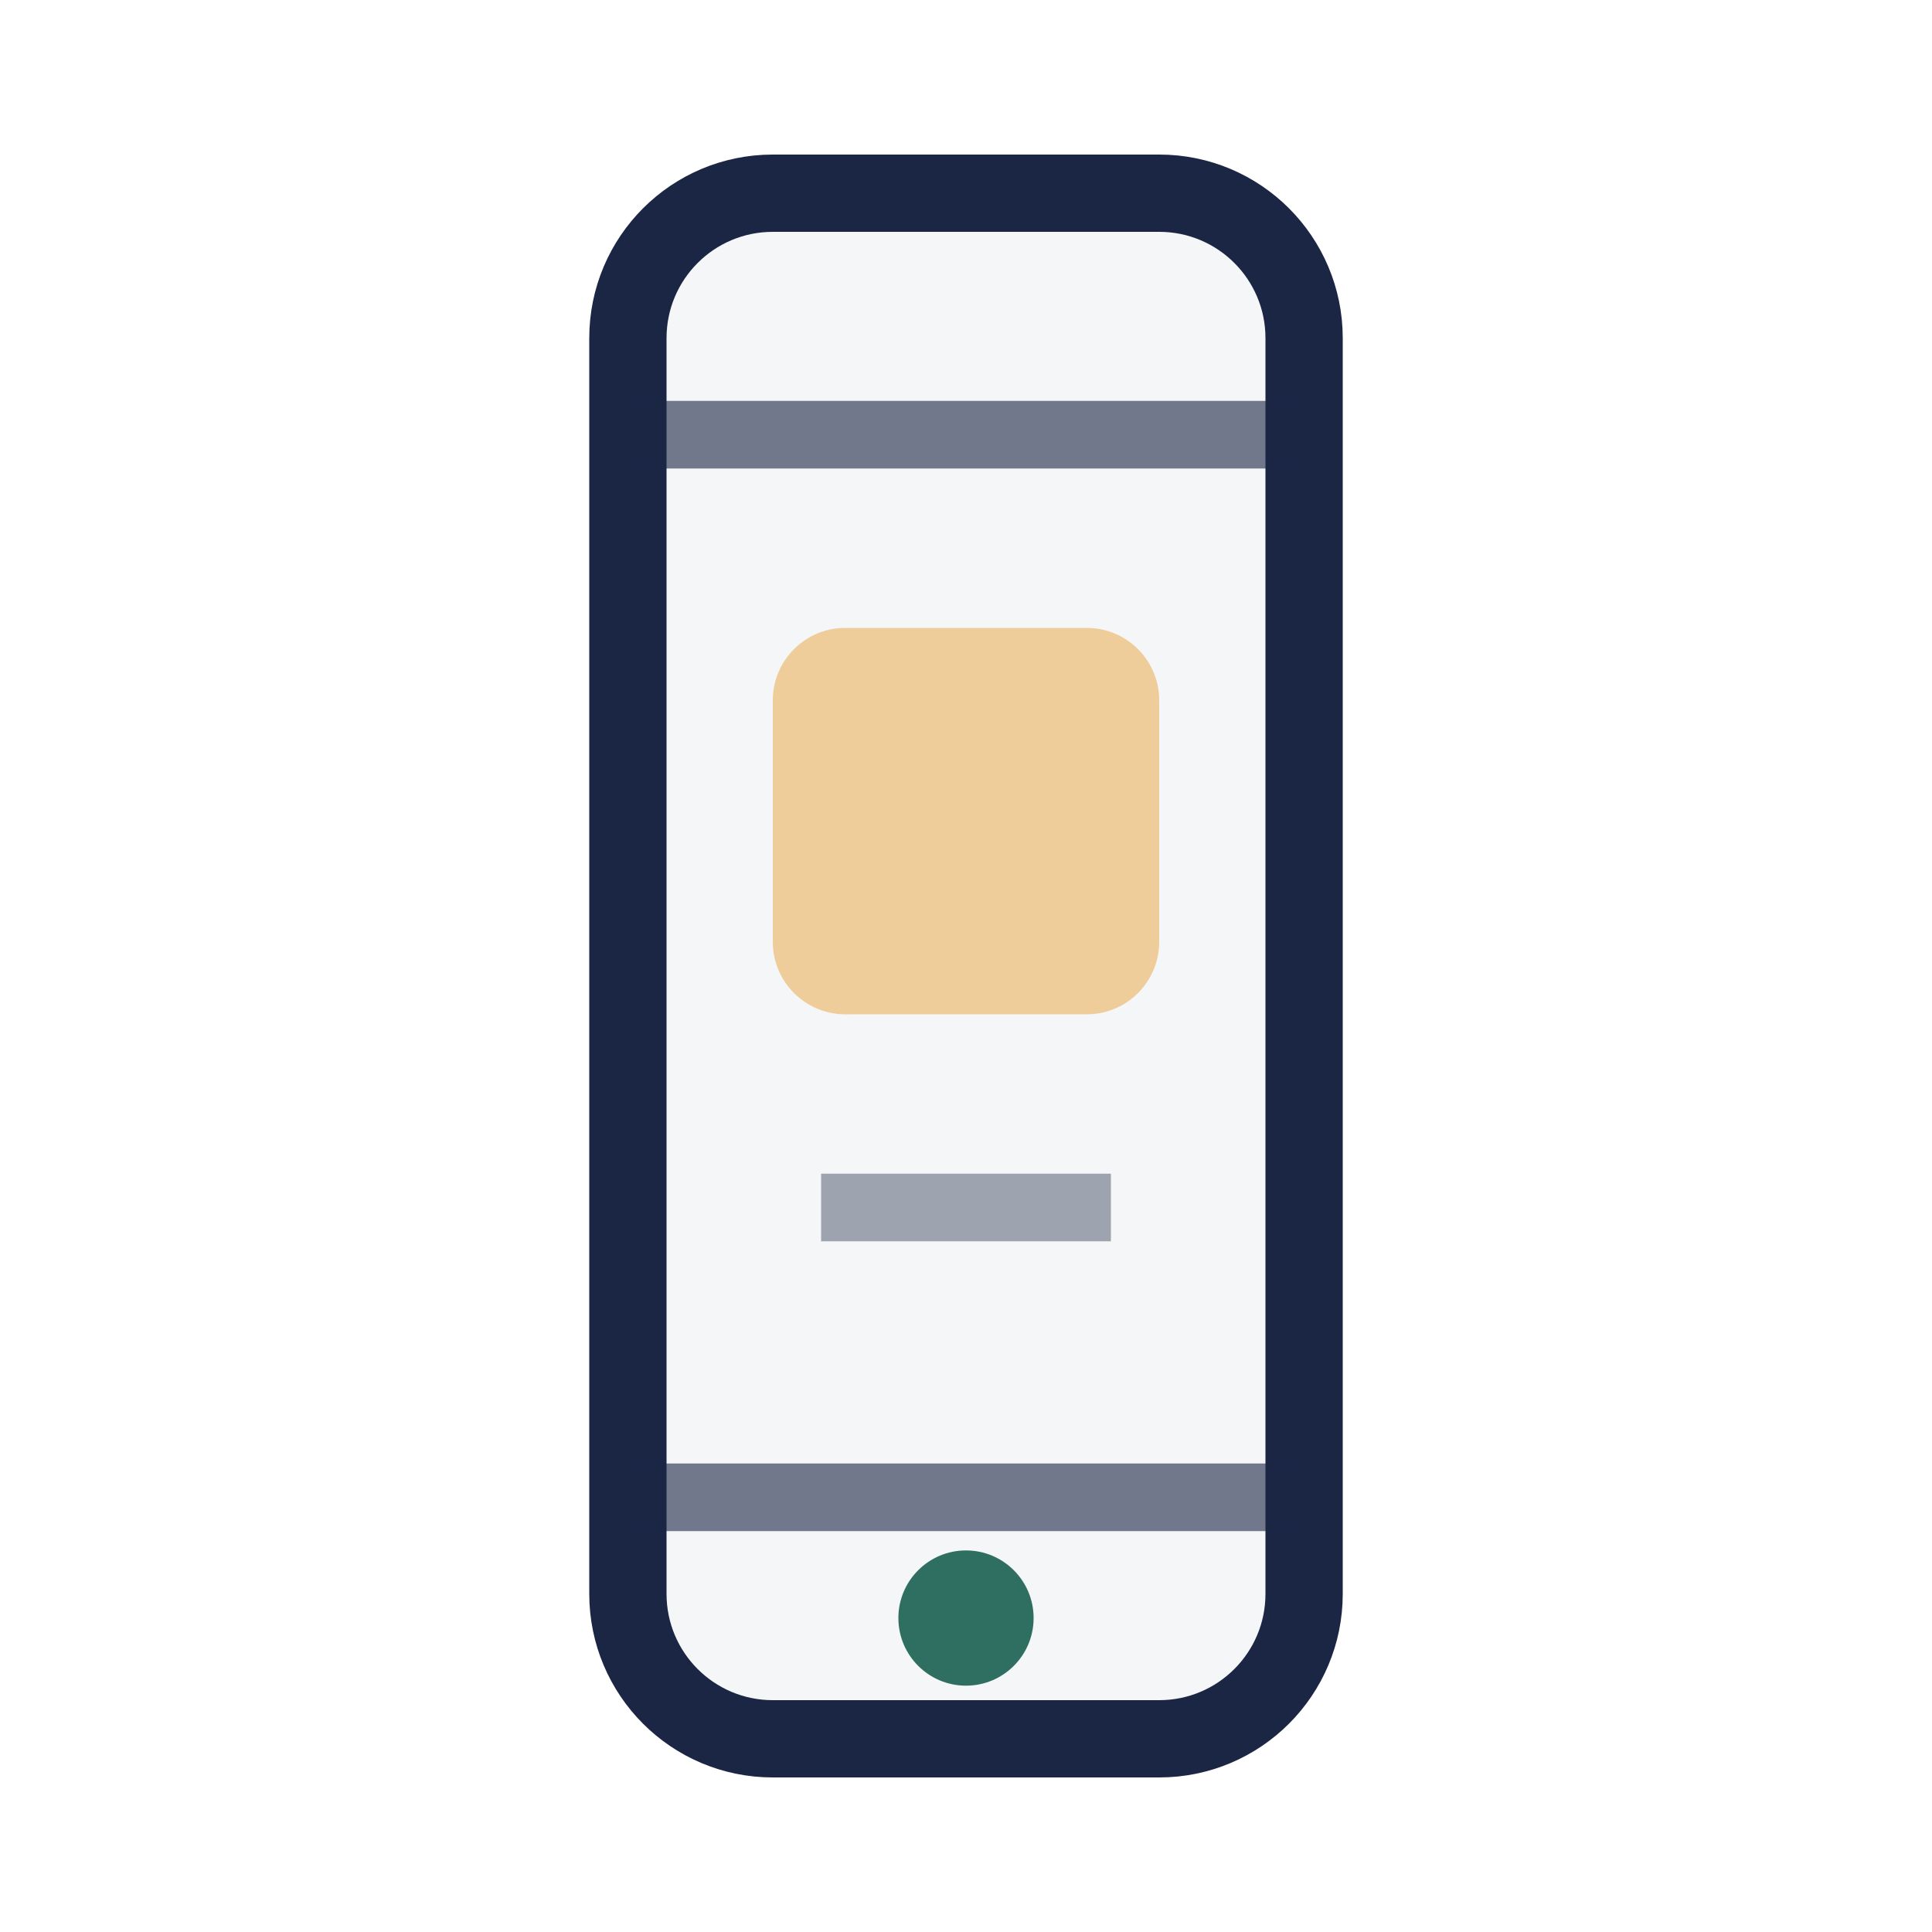
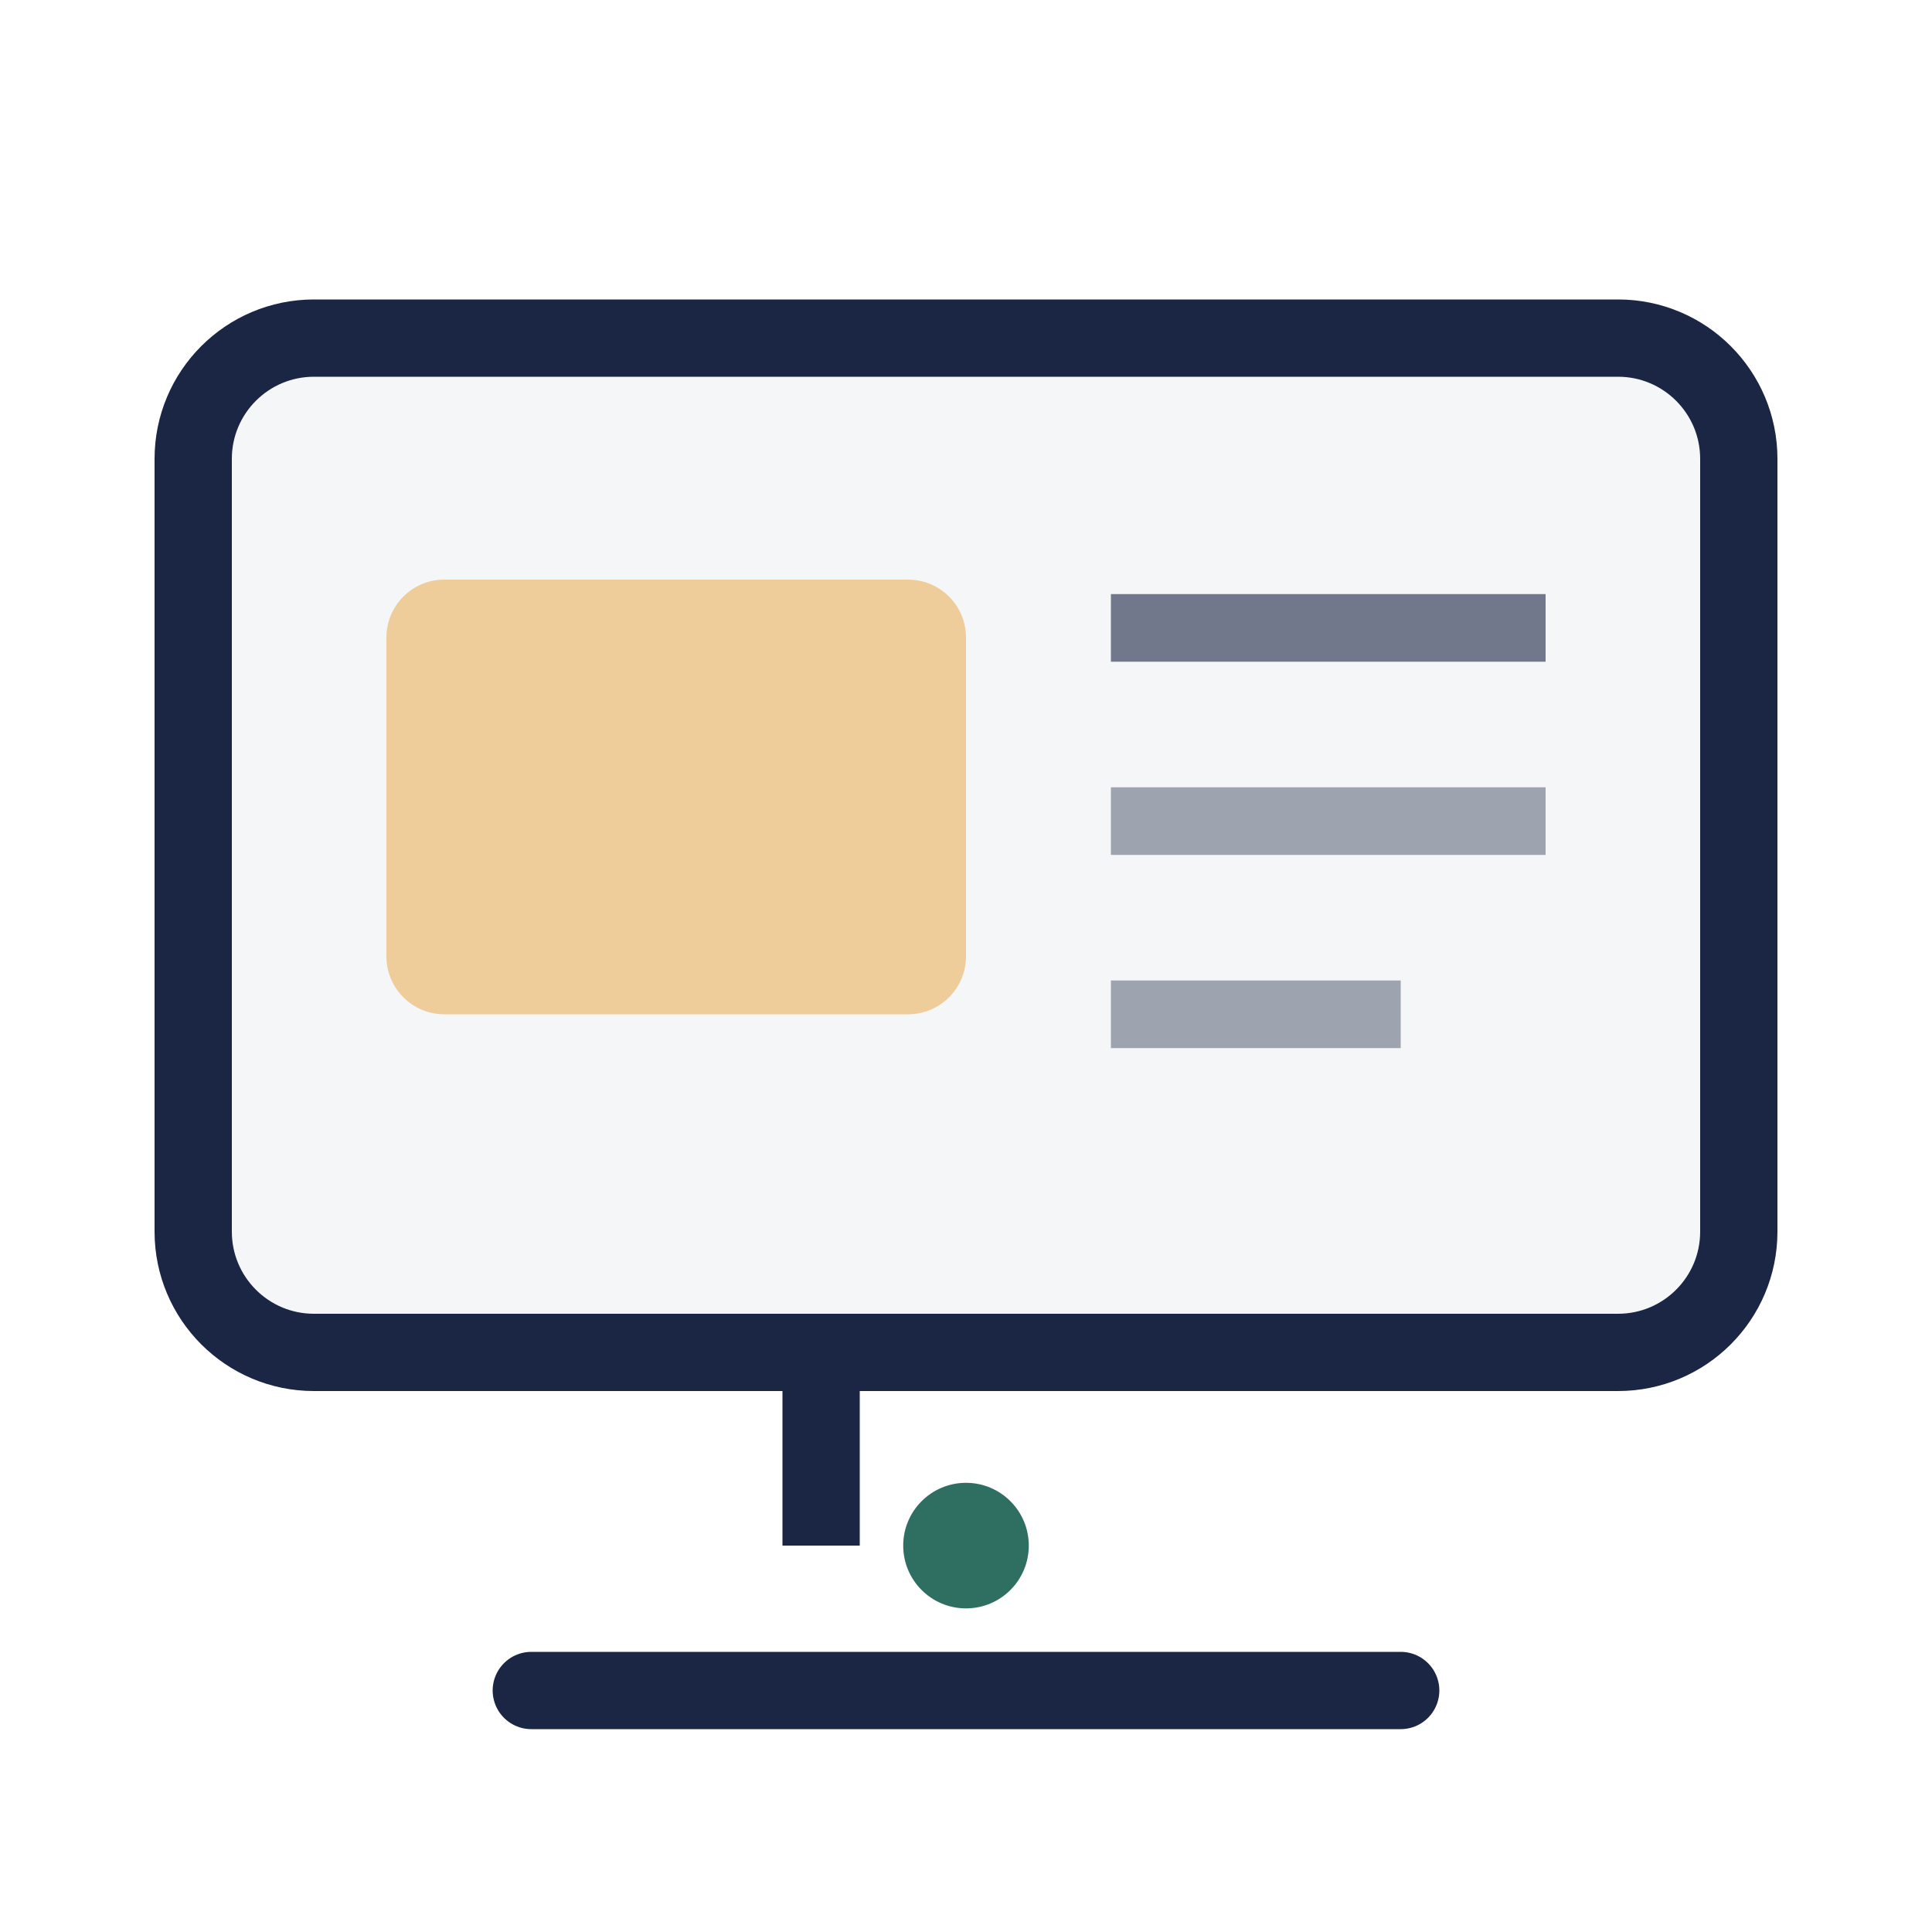
<svg xmlns="http://www.w3.org/2000/svg" viewBox="0 0 40 40">
-   <rect x="13" y="4" width="14" height="32" rx="3" fill="#F5F6F8" stroke="#1B2544" stroke-width="1.6" />
-   <line x1="13" y1="9" x2="27" y2="9" stroke="#1B2544" stroke-width="1.4" opacity="0.6" />
-   <line x1="13" y1="31" x2="27" y2="31" stroke="#1B2544" stroke-width="1.4" opacity="0.6" />
-   <circle cx="20" cy="33.5" r="1.4" fill="#2F6F62" />
-   <rect x="16" y="13" width="8" height="8" rx="1.5" fill="#E8A33D" opacity="0.5" />
-   <path d="M17 25h6" stroke="#1B2544" stroke-width="1.4" opacity="0.4" />
+   <rect x="4" y="7" width="32" height="21" rx="2.5" fill="#F5F6F8" stroke="#1B2544" stroke-width="1.6" />
+   <rect x="8" y="12" width="12" height="9" rx="1.2" fill="#E8A33D" opacity="0.5" />
+   <line x1="23" y1="13" x2="32" y2="13" stroke="#1B2544" stroke-width="1.4" opacity="0.6" />
+   <line x1="23" y1="17" x2="32" y2="17" stroke="#1B2544" stroke-width="1.4" opacity="0.4" />
+   <line x1="23" y1="21" x2="29" y2="21" stroke="#1B2544" stroke-width="1.4" opacity="0.4" />
+   <path d="M17 28v4" stroke="#1B2544" stroke-width="1.6" />
+   <path d="M11 35h18" stroke="#1B2544" stroke-width="1.6" stroke-linecap="round" />
+   <circle cx="20" cy="32" r="1.3" fill="#2F6F62" />
</svg>
